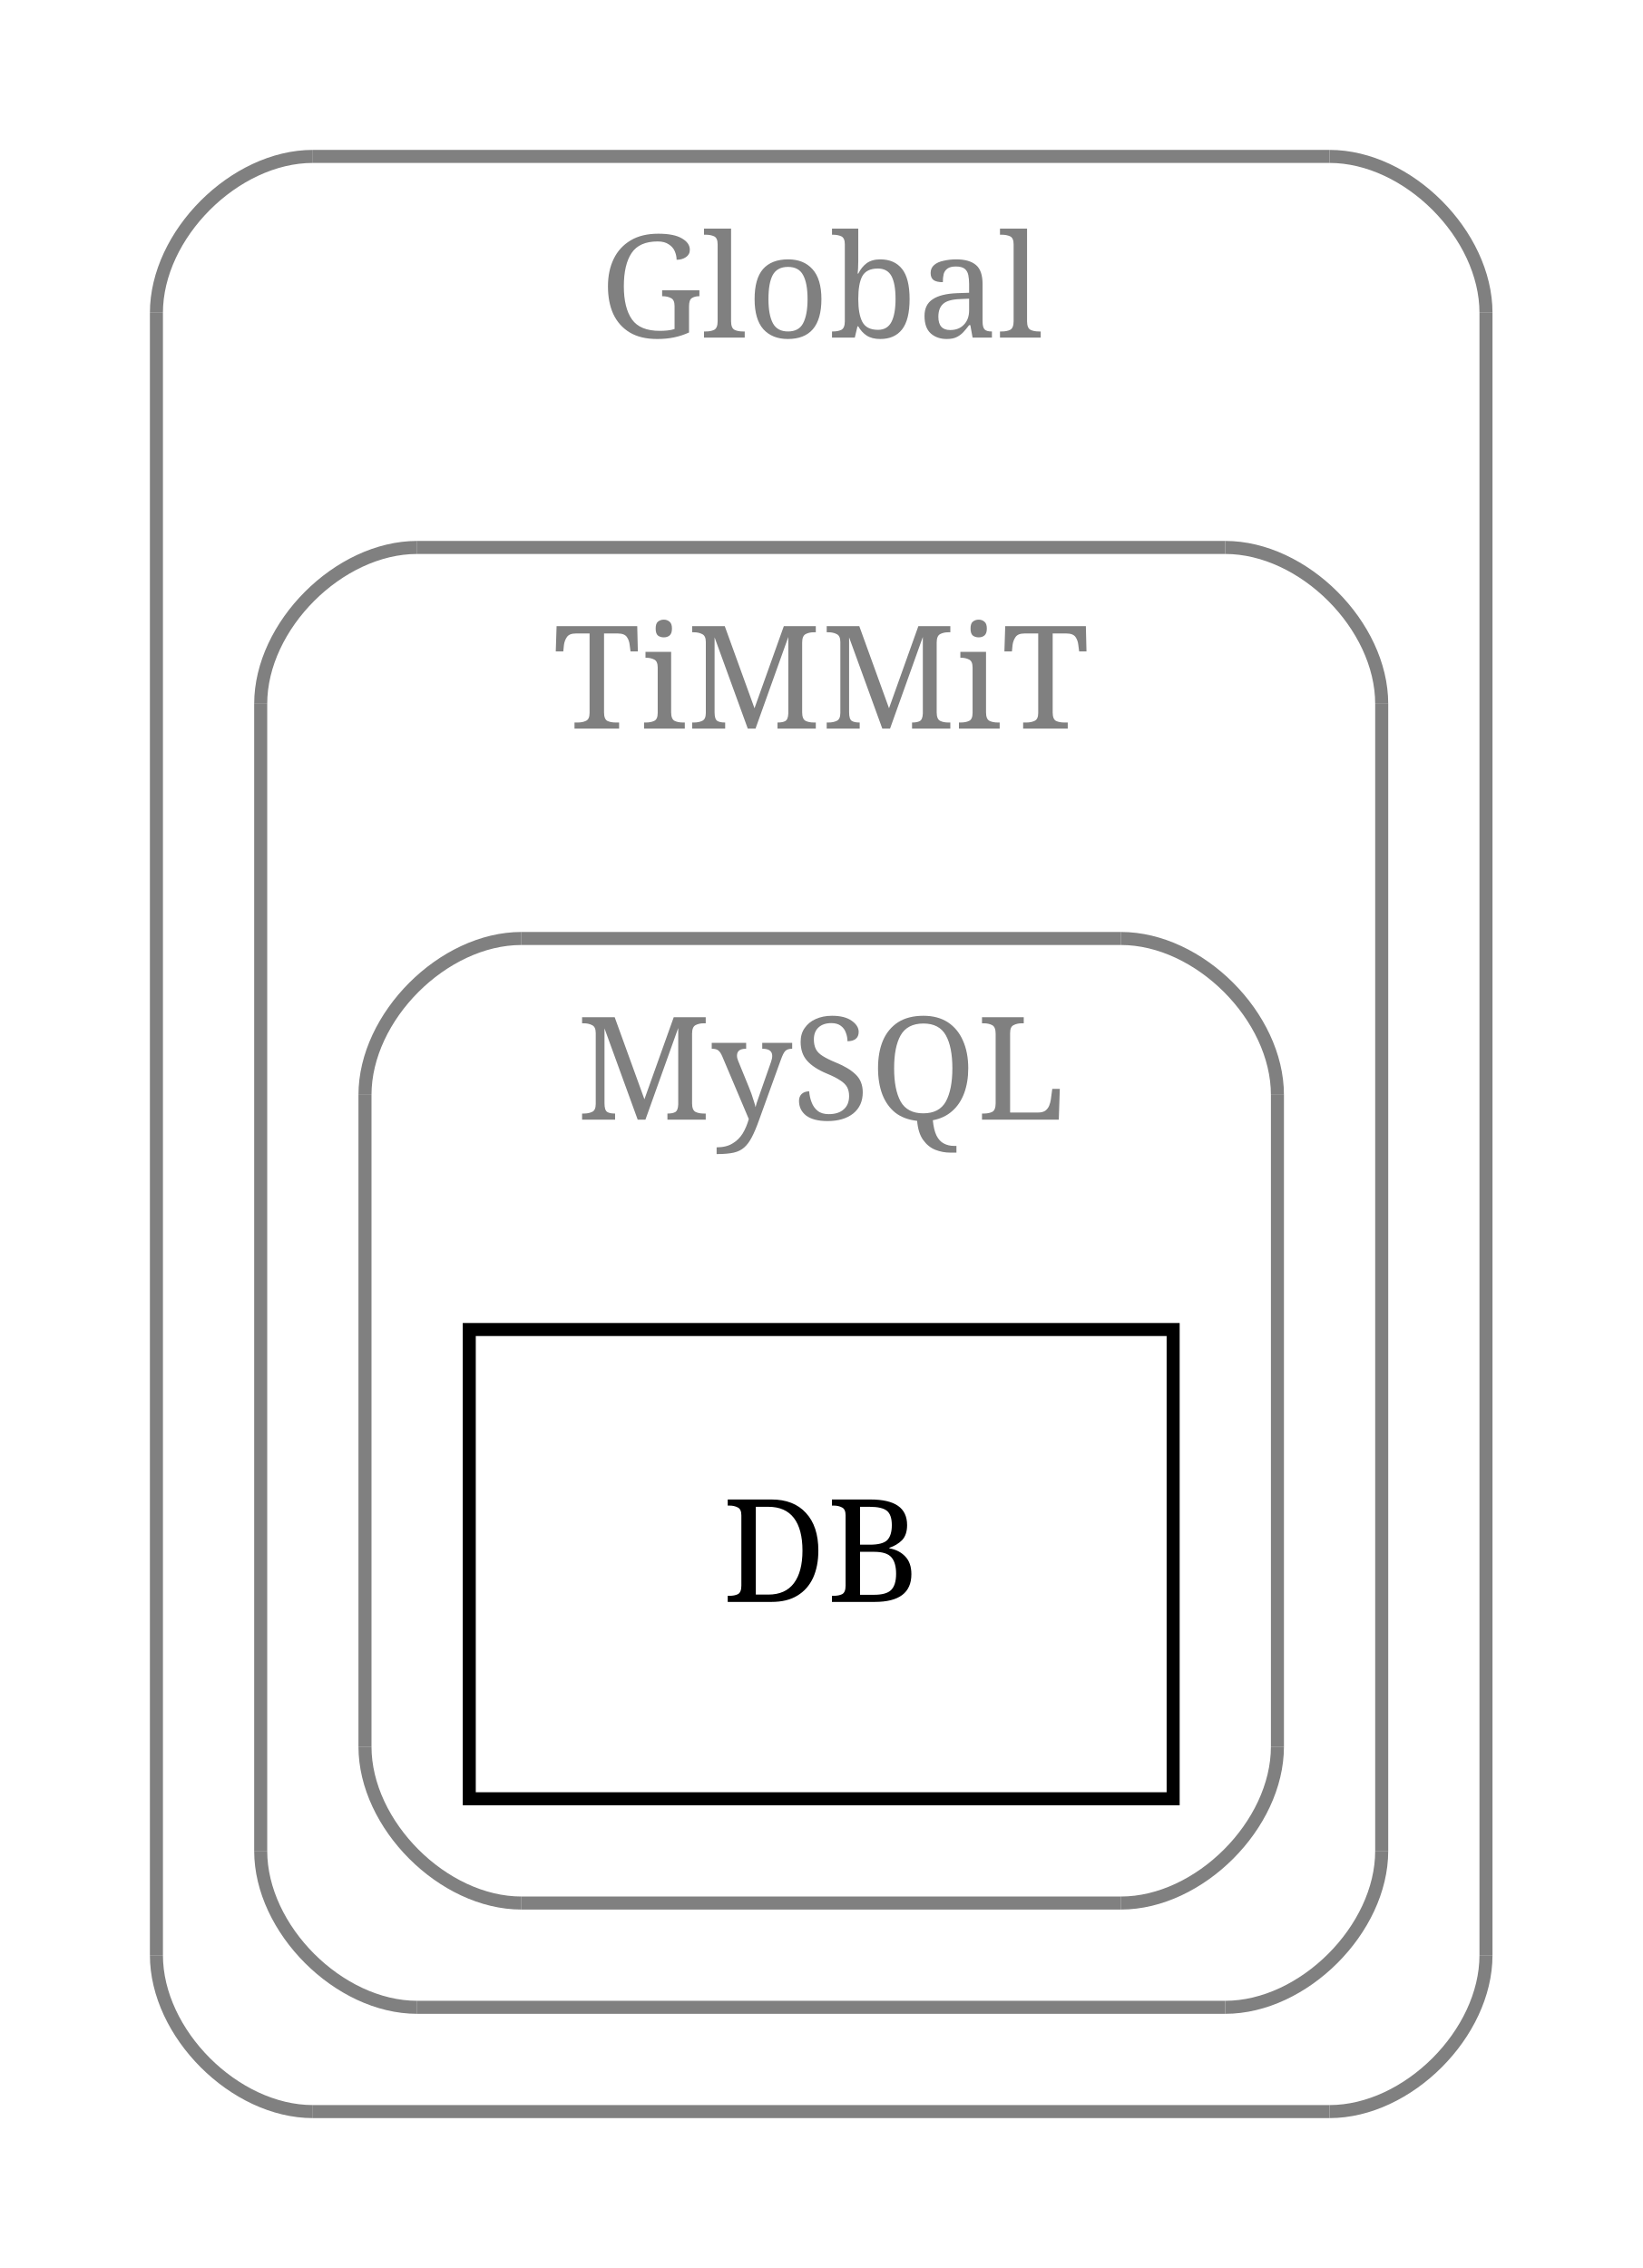
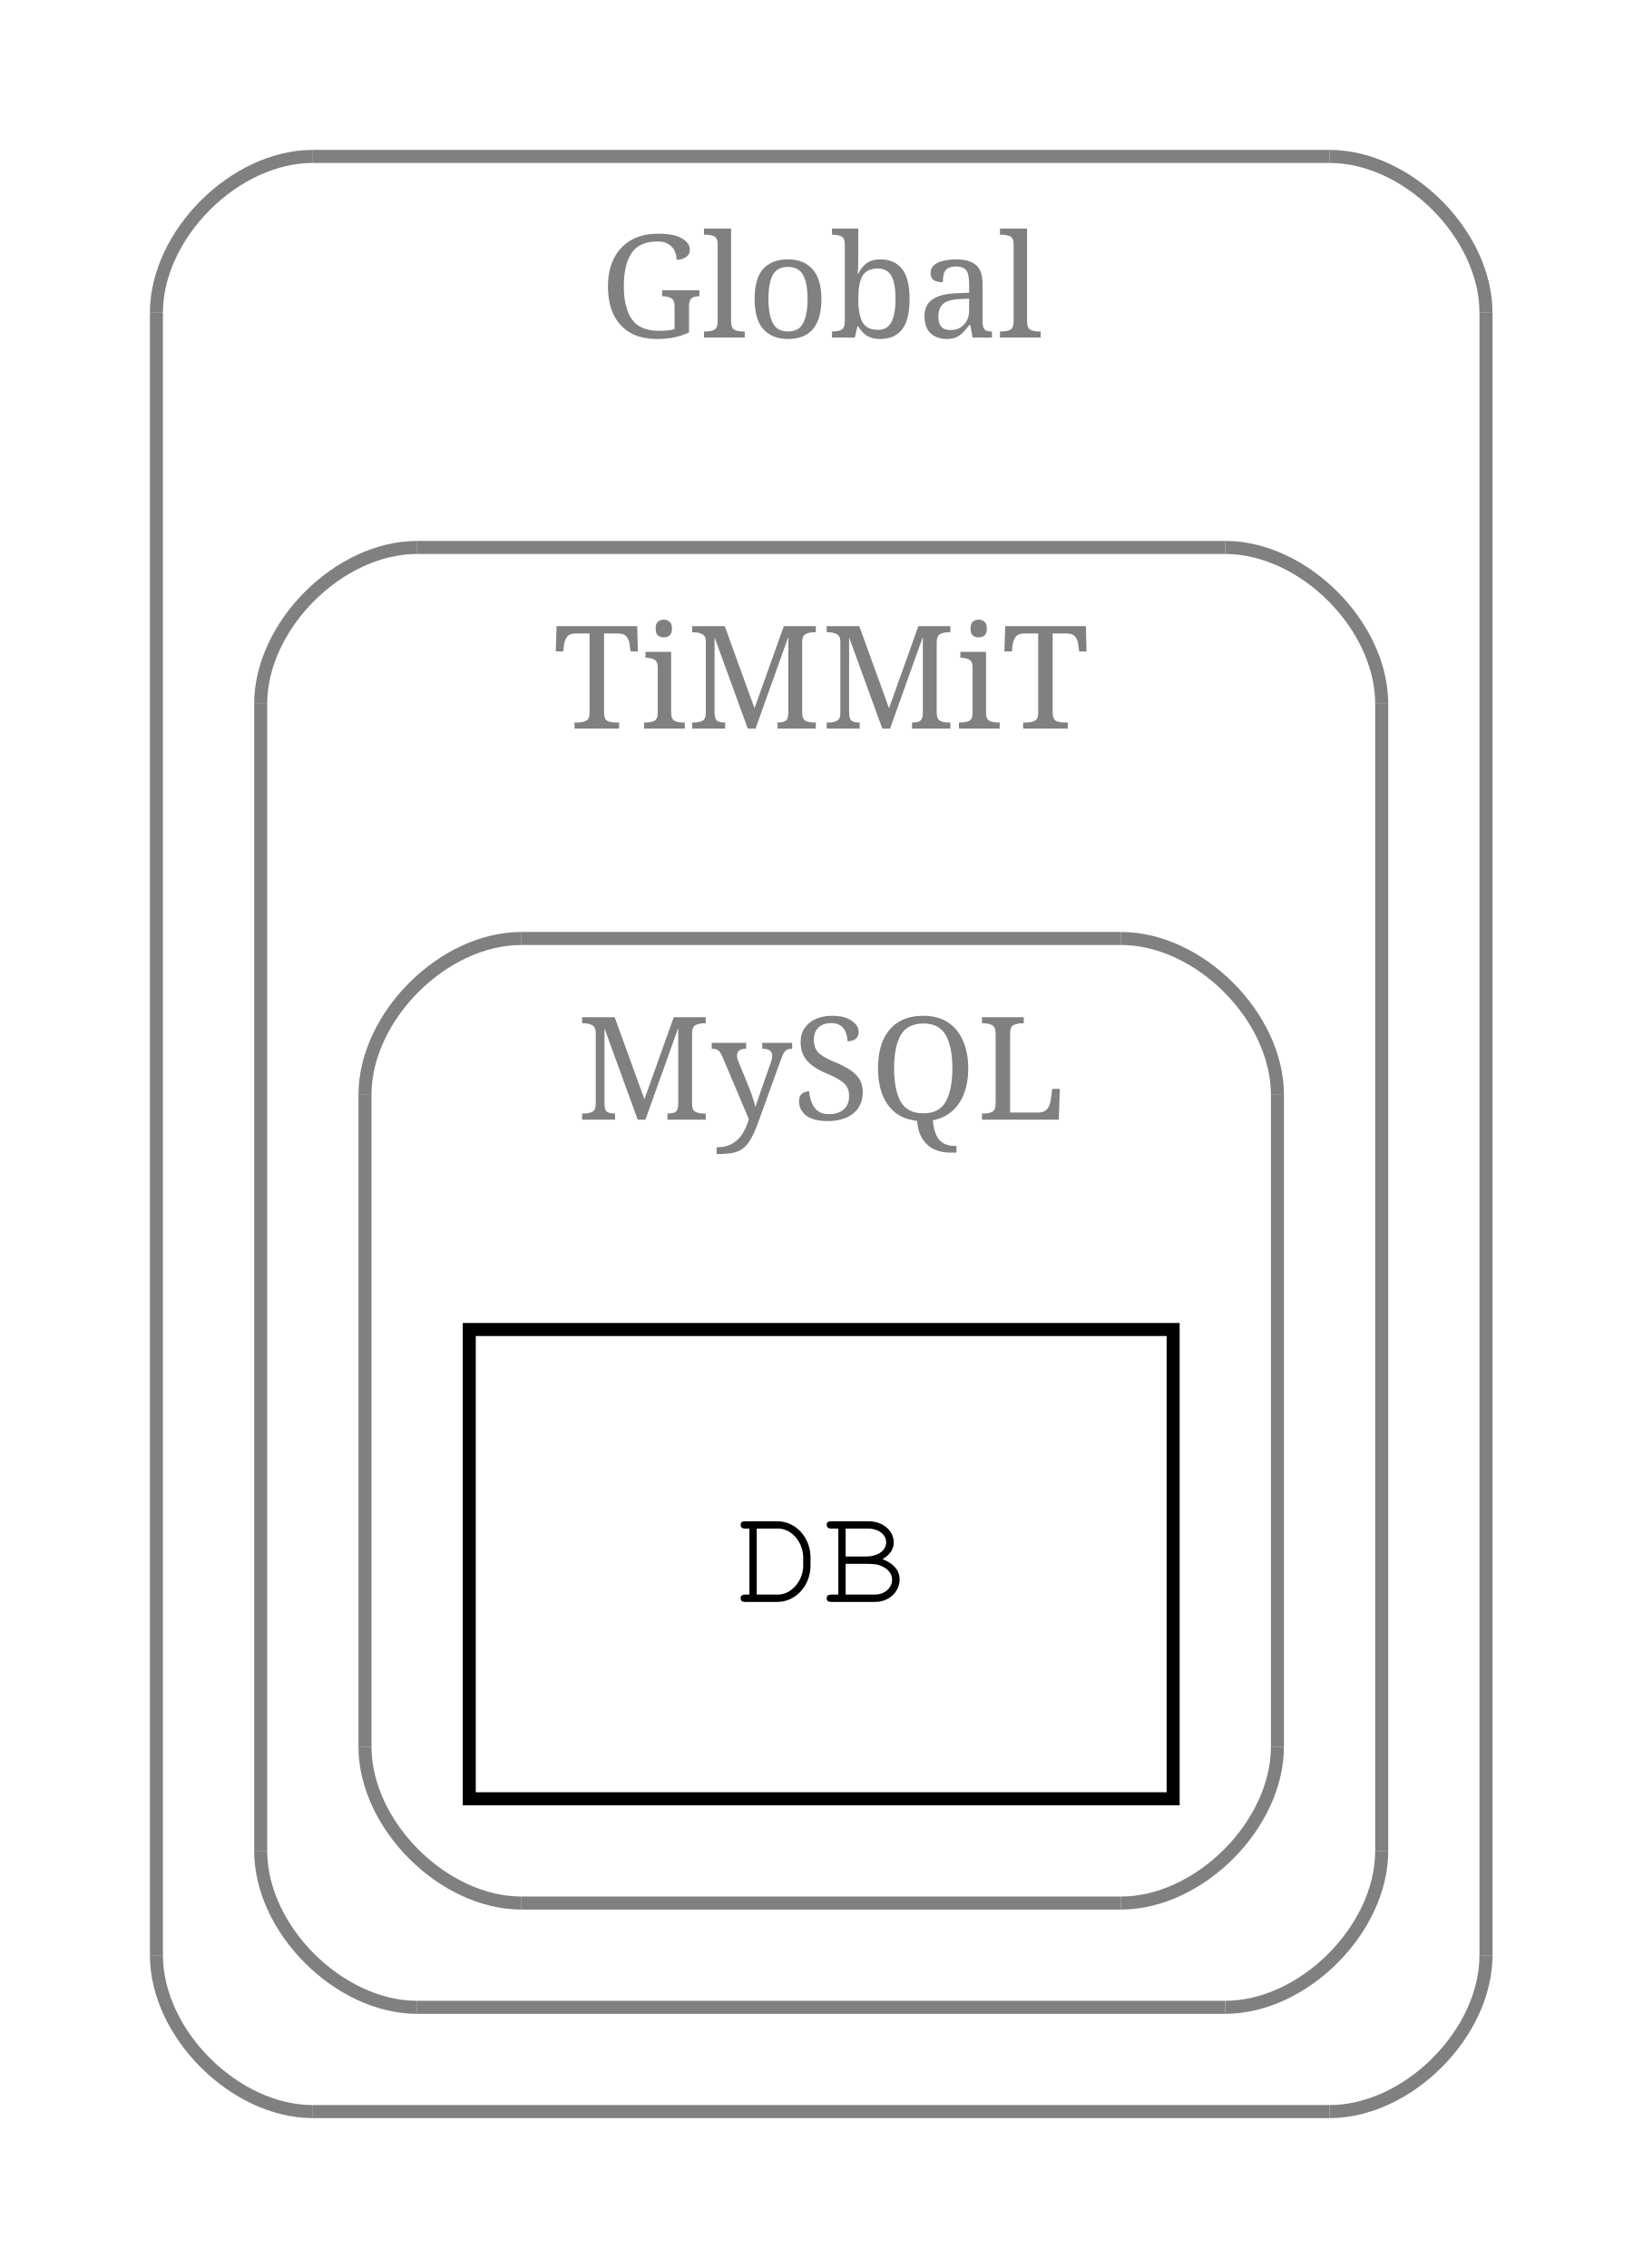
<svg xmlns="http://www.w3.org/2000/svg" width="126pt" height="174pt" viewBox="0.00 0.00 126.00 174.00">
  <g id="graph1" class="graph" transform="scale(1 1) rotate(0) translate(4 170)">
    <polygon fill="white" stroke="white" points="-4,5 -4,-170 123,-170 123,5 -4,5" />
    <g id="graph2" class="cluster">
      <polyline fill="none" stroke="gray" points="20,-8 98,-8 " />
      <path fill="none" stroke="gray" d="M98,-8C104,-8 110,-14 110,-20" />
      <polyline fill="none" stroke="gray" points="110,-20 110,-146 " />
      <path fill="none" stroke="gray" d="M110,-146C110,-152 104,-158 98,-158" />
      <polyline fill="none" stroke="gray" points="98,-158 20,-158 " />
      <path fill="none" stroke="gray" d="M20,-158C14,-158 8,-152 8,-146" />
      <polyline fill="none" stroke="gray" points="8,-146 8,-20 " />
      <path fill="none" stroke="gray" d="M8,-20C8,-14 14,-8 20,-8" />
      <text text-anchor="middle" x="59" y="-144.1" font-family="Times Roman,serif" font-size="11.00" fill="gray">Global</text>
    </g>
    <g id="graph3" class="cluster">
      <polyline fill="none" stroke="gray" points="28,-16 90,-16 " />
      <path fill="none" stroke="gray" d="M90,-16C96,-16 102,-22 102,-28" />
      <polyline fill="none" stroke="gray" points="102,-28 102,-116 " />
      <path fill="none" stroke="gray" d="M102,-116C102,-122 96,-128 90,-128" />
      <polyline fill="none" stroke="gray" points="90,-128 28,-128 " />
      <path fill="none" stroke="gray" d="M28,-128C22,-128 16,-122 16,-116" />
      <polyline fill="none" stroke="gray" points="16,-116 16,-28 " />
      <path fill="none" stroke="gray" d="M16,-28C16,-22 22,-16 28,-16" />
      <text text-anchor="middle" x="59" y="-114.1" font-family="Times Roman,serif" font-size="11.00" fill="gray">TiMMiT</text>
    </g>
    <g id="graph4" class="cluster">
      <polyline fill="none" stroke="gray" points="36,-24 82,-24 " />
      <path fill="none" stroke="gray" d="M82,-24C88,-24 94,-30 94,-36" />
      <polyline fill="none" stroke="gray" points="94,-36 94,-86 " />
      <path fill="none" stroke="gray" d="M94,-86C94,-92 88,-98 82,-98" />
      <polyline fill="none" stroke="gray" points="82,-98 36,-98 " />
      <path fill="none" stroke="gray" d="M36,-98C30,-98 24,-92 24,-86" />
      <polyline fill="none" stroke="gray" points="24,-86 24,-36 " />
      <path fill="none" stroke="gray" d="M24,-36C24,-30 30,-24 36,-24" />
      <text text-anchor="middle" x="59" y="-84.1" font-family="Times Roman,serif" font-size="11.00" fill="gray">MySQL</text>
    </g>
    <g id="node4" class="node">
      <polygon fill="none" stroke="black" points="86,-68 32,-68 32,-32 86,-32 86,-68" />
-       <text text-anchor="middle" x="59" y="-47.1" font-family="Times Roman,serif" font-size="11.00">DB</text>
+       <text text-anchor="middle" x="59" y="-47.1" font-family="Courier,monospace" font-size="11.00">DB</text>
    </g>
  </g>
</svg>
